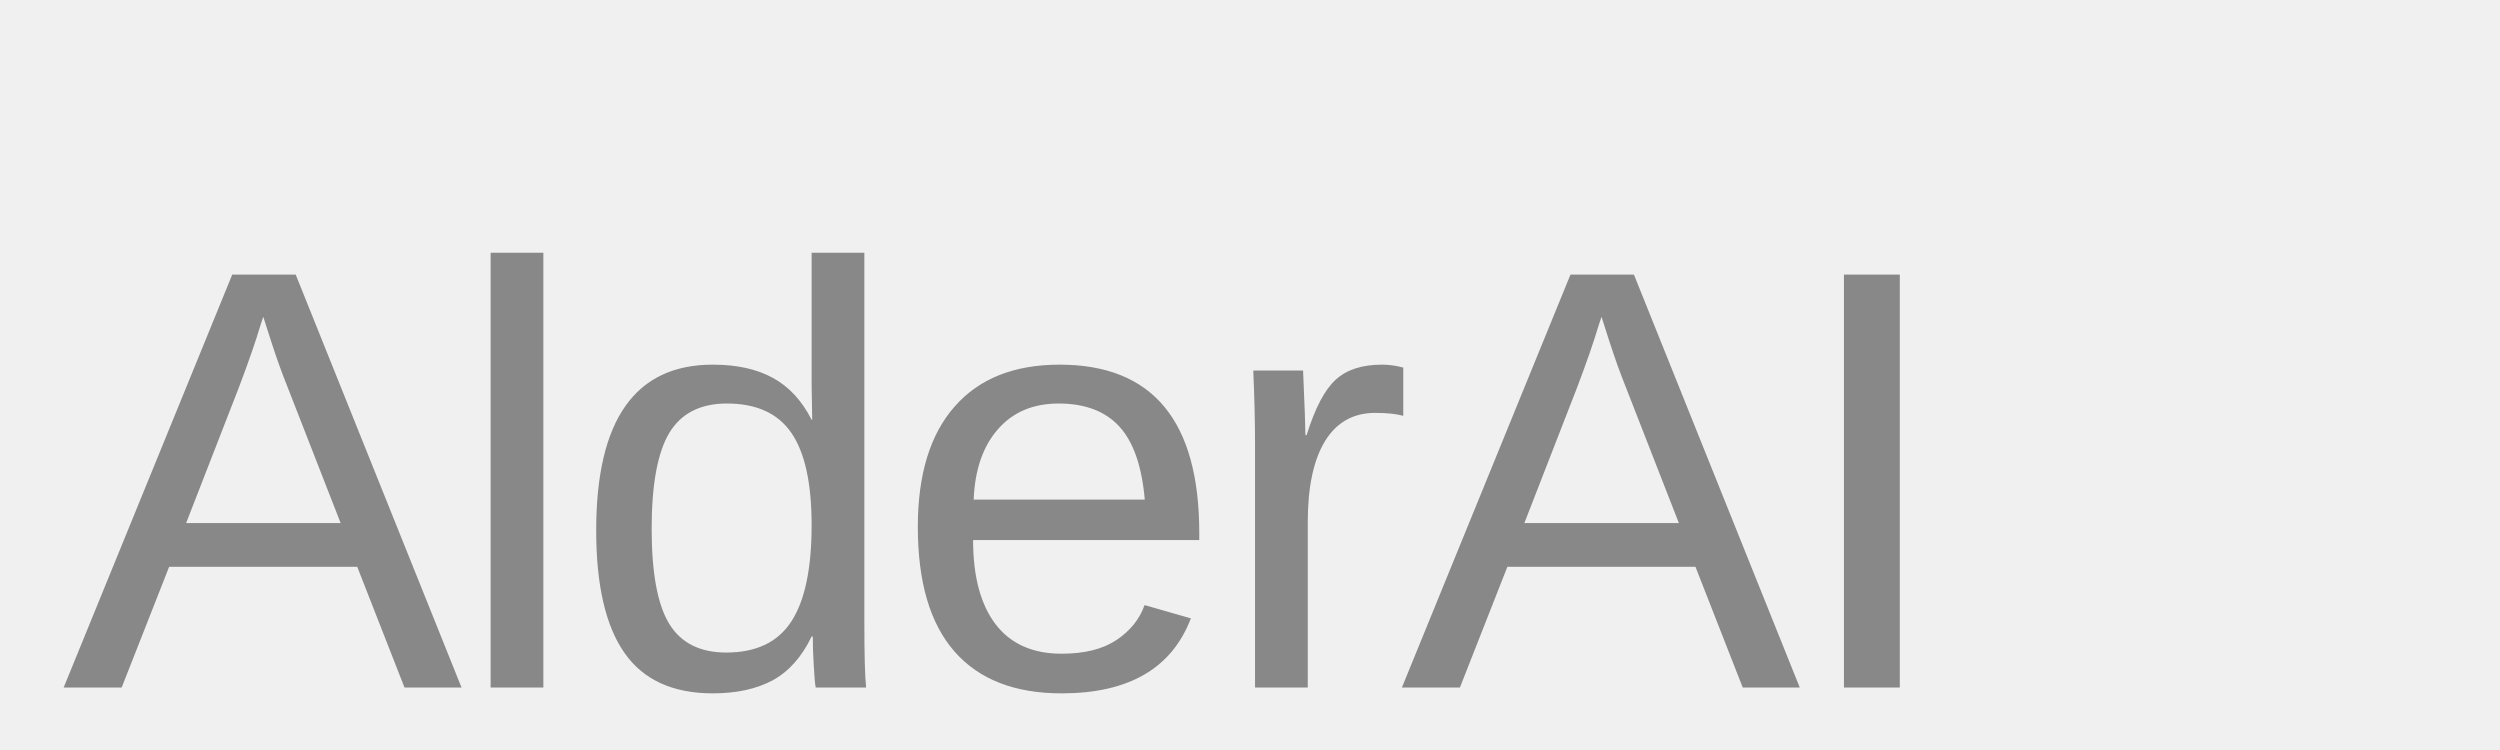
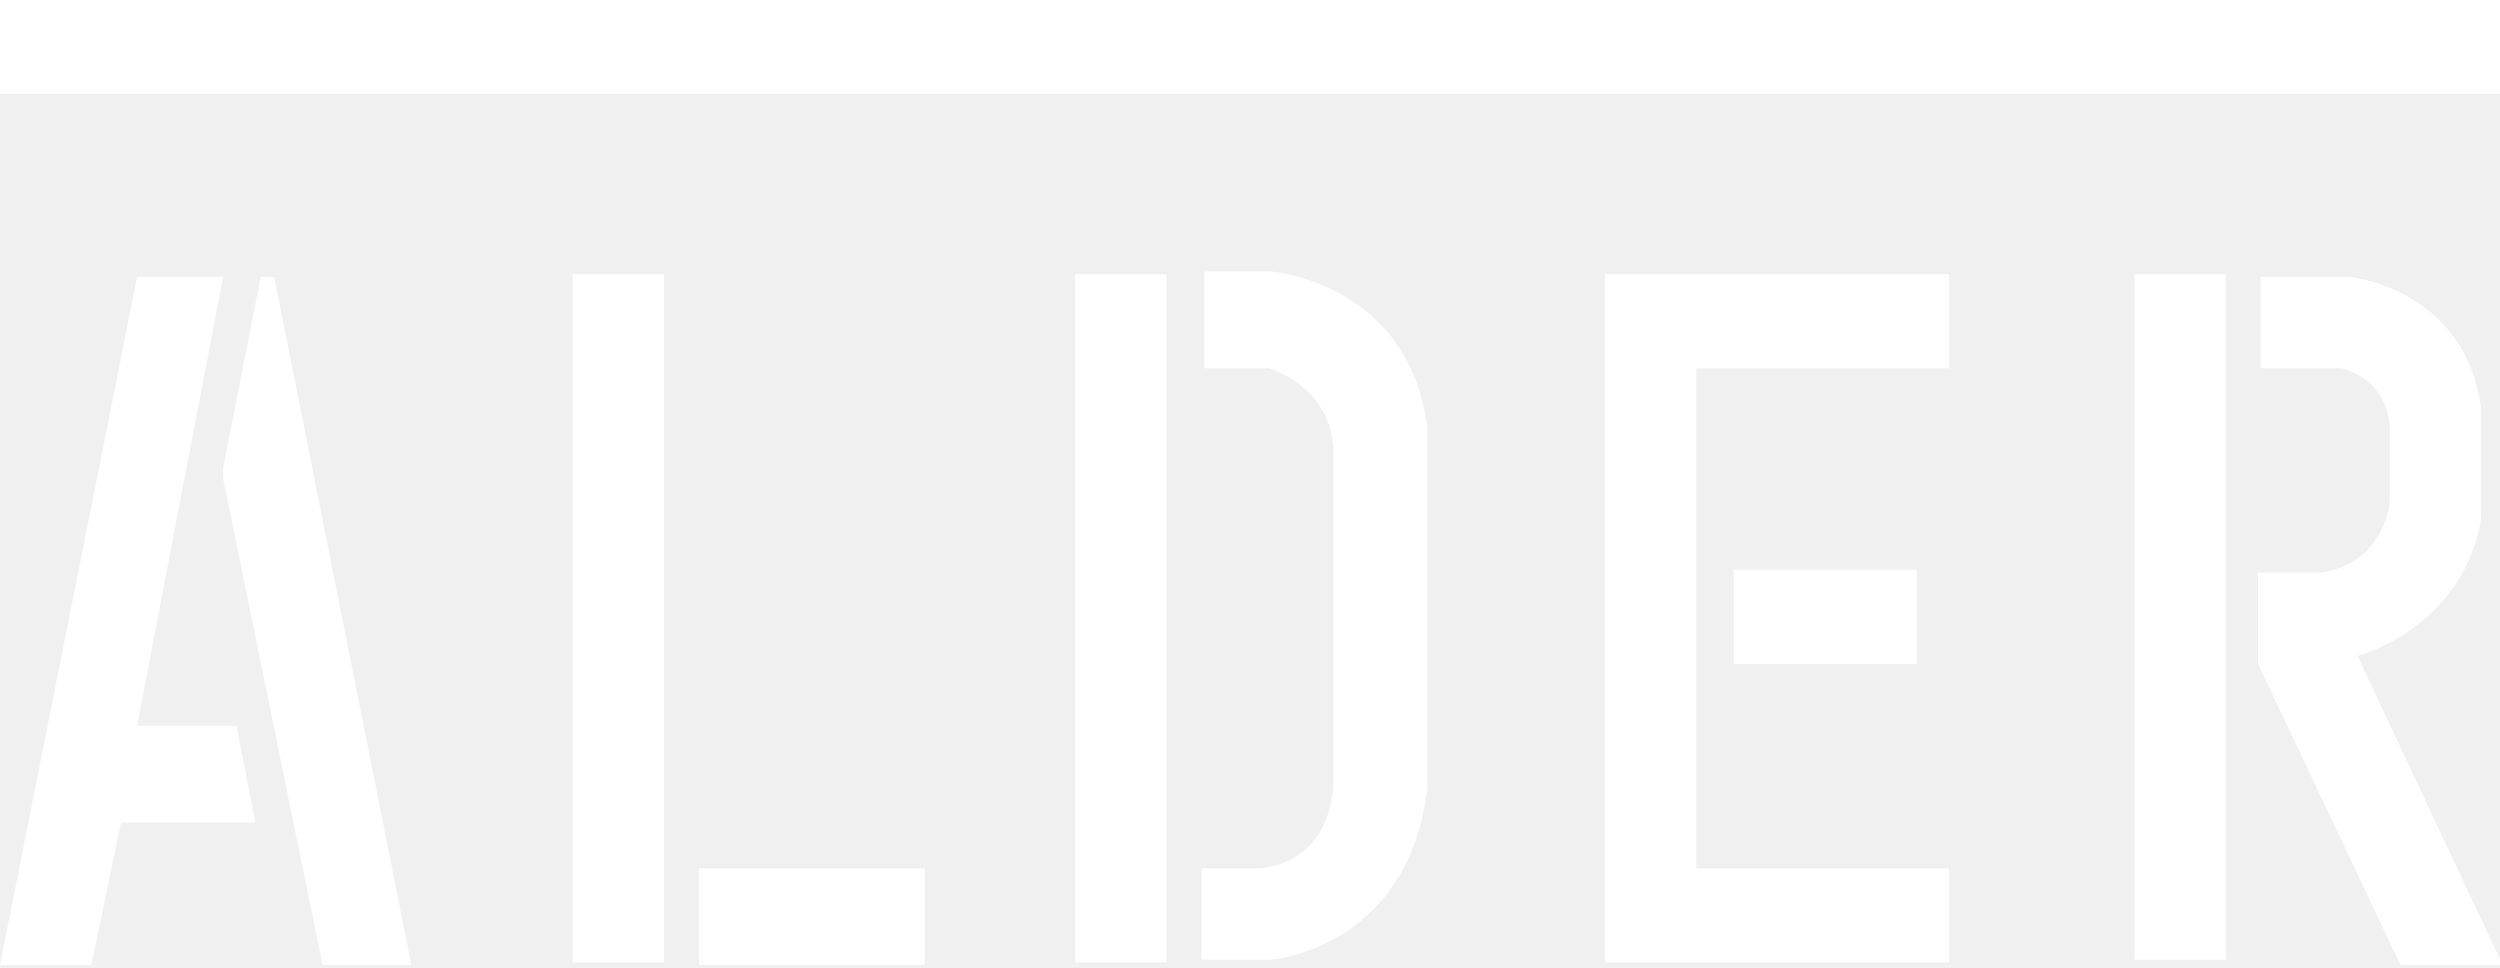
- <svg xmlns="http://www.w3.org/2000/svg" viewBox="0 0 200 60" preserveAspectRatio="xMidYMid meet">
-   <text x="5" y="55" style="font-family: 'Arial', 'Helvetica', sans-serif; font-weight: normal; font-size: 48px; fill: #888888; letter-spacing: -1px;">
-     AlderAI
-   </text>
+ <svg xmlns="http://www.w3.org/2000/svg" id="_图层_1" version="1.1" viewBox="0 0 93 36">
+   <defs>
+     <style>
+       .st0 {
+         fill: #fff;
+       }
+     </style>
+   </defs>
+   <g id="Symbols">
+     <g id="navbar">
+       <g id="blueLogo">
+         <g>
+           <path id="R-2" class="st0" d="M84.1,10.3v3.4h3s1.6.3,1.8,2.1v2.9s-.2,2.2-2.5,2.6h-2.4v3.4l5.3,11.2h3.8l-5.4-11.5s3.9-1,4.6-5.1v-4.1c-.6-4.5-4.9-4.9-4.9-4.9h-3.3s0,0,0,0Z" />
+           <rect id="R-1" class="st0" x="79.4" y="10.2" width="3.4" height="25.5" />
+           <rect id="E-2" class="st0" x="64.5" y="21.2" width="6.8" height="3.5" />
+           <path id="E-1" class="st0" d="M62.4,10.2h10.1v3.5h-9.4v18.6h9.4v3.5h-12.8V10.2s2.7,0,2.7,0Z" />
+           <path id="D-2" class="st0" d="M44.8,10.3v3.4h2.4s2.2.6,2.4,2.9v12.6s0,2.8-2.7,3.1h-2.2v3.4h2.6s5.1-.4,5.8-6.4c0-4,0-7.5,0-13.4-.7-5.4-5.8-5.8-5.8-5.8h-2.5s0,0,0,0Z" />
+           <rect id="D-1" class="st0" x="40" y="10.2" width="3.4" height="25.6" />
+           <rect id="L-2" class="st0" x="26" y="32.3" width="8.4" height="3.6" />
+           <rect id="L-1" class="st0" x="21.3" y="10.2" width="3.4" height="25.6" />
+           <polygon id="A-2" class="st0" points="9.7 10.3 10.2 10.3 15.3 35.9 12 35.9 8.3 17.8 8.3 17.4 9.7 10.3" />
+           <polygon id="A-1" class="st0" points="5.1 10.3 8.3 10.3 5.1 27 8.8 27 9.5 30.6 4.5 30.6 3.4 35.9 0 35.9 5.1 10.3" />
+           <rect id="top-bar" class="st0" y="0" width="93" height="3.5" />
+         </g>
+       </g>
+     </g>
+   </g>
</svg>
